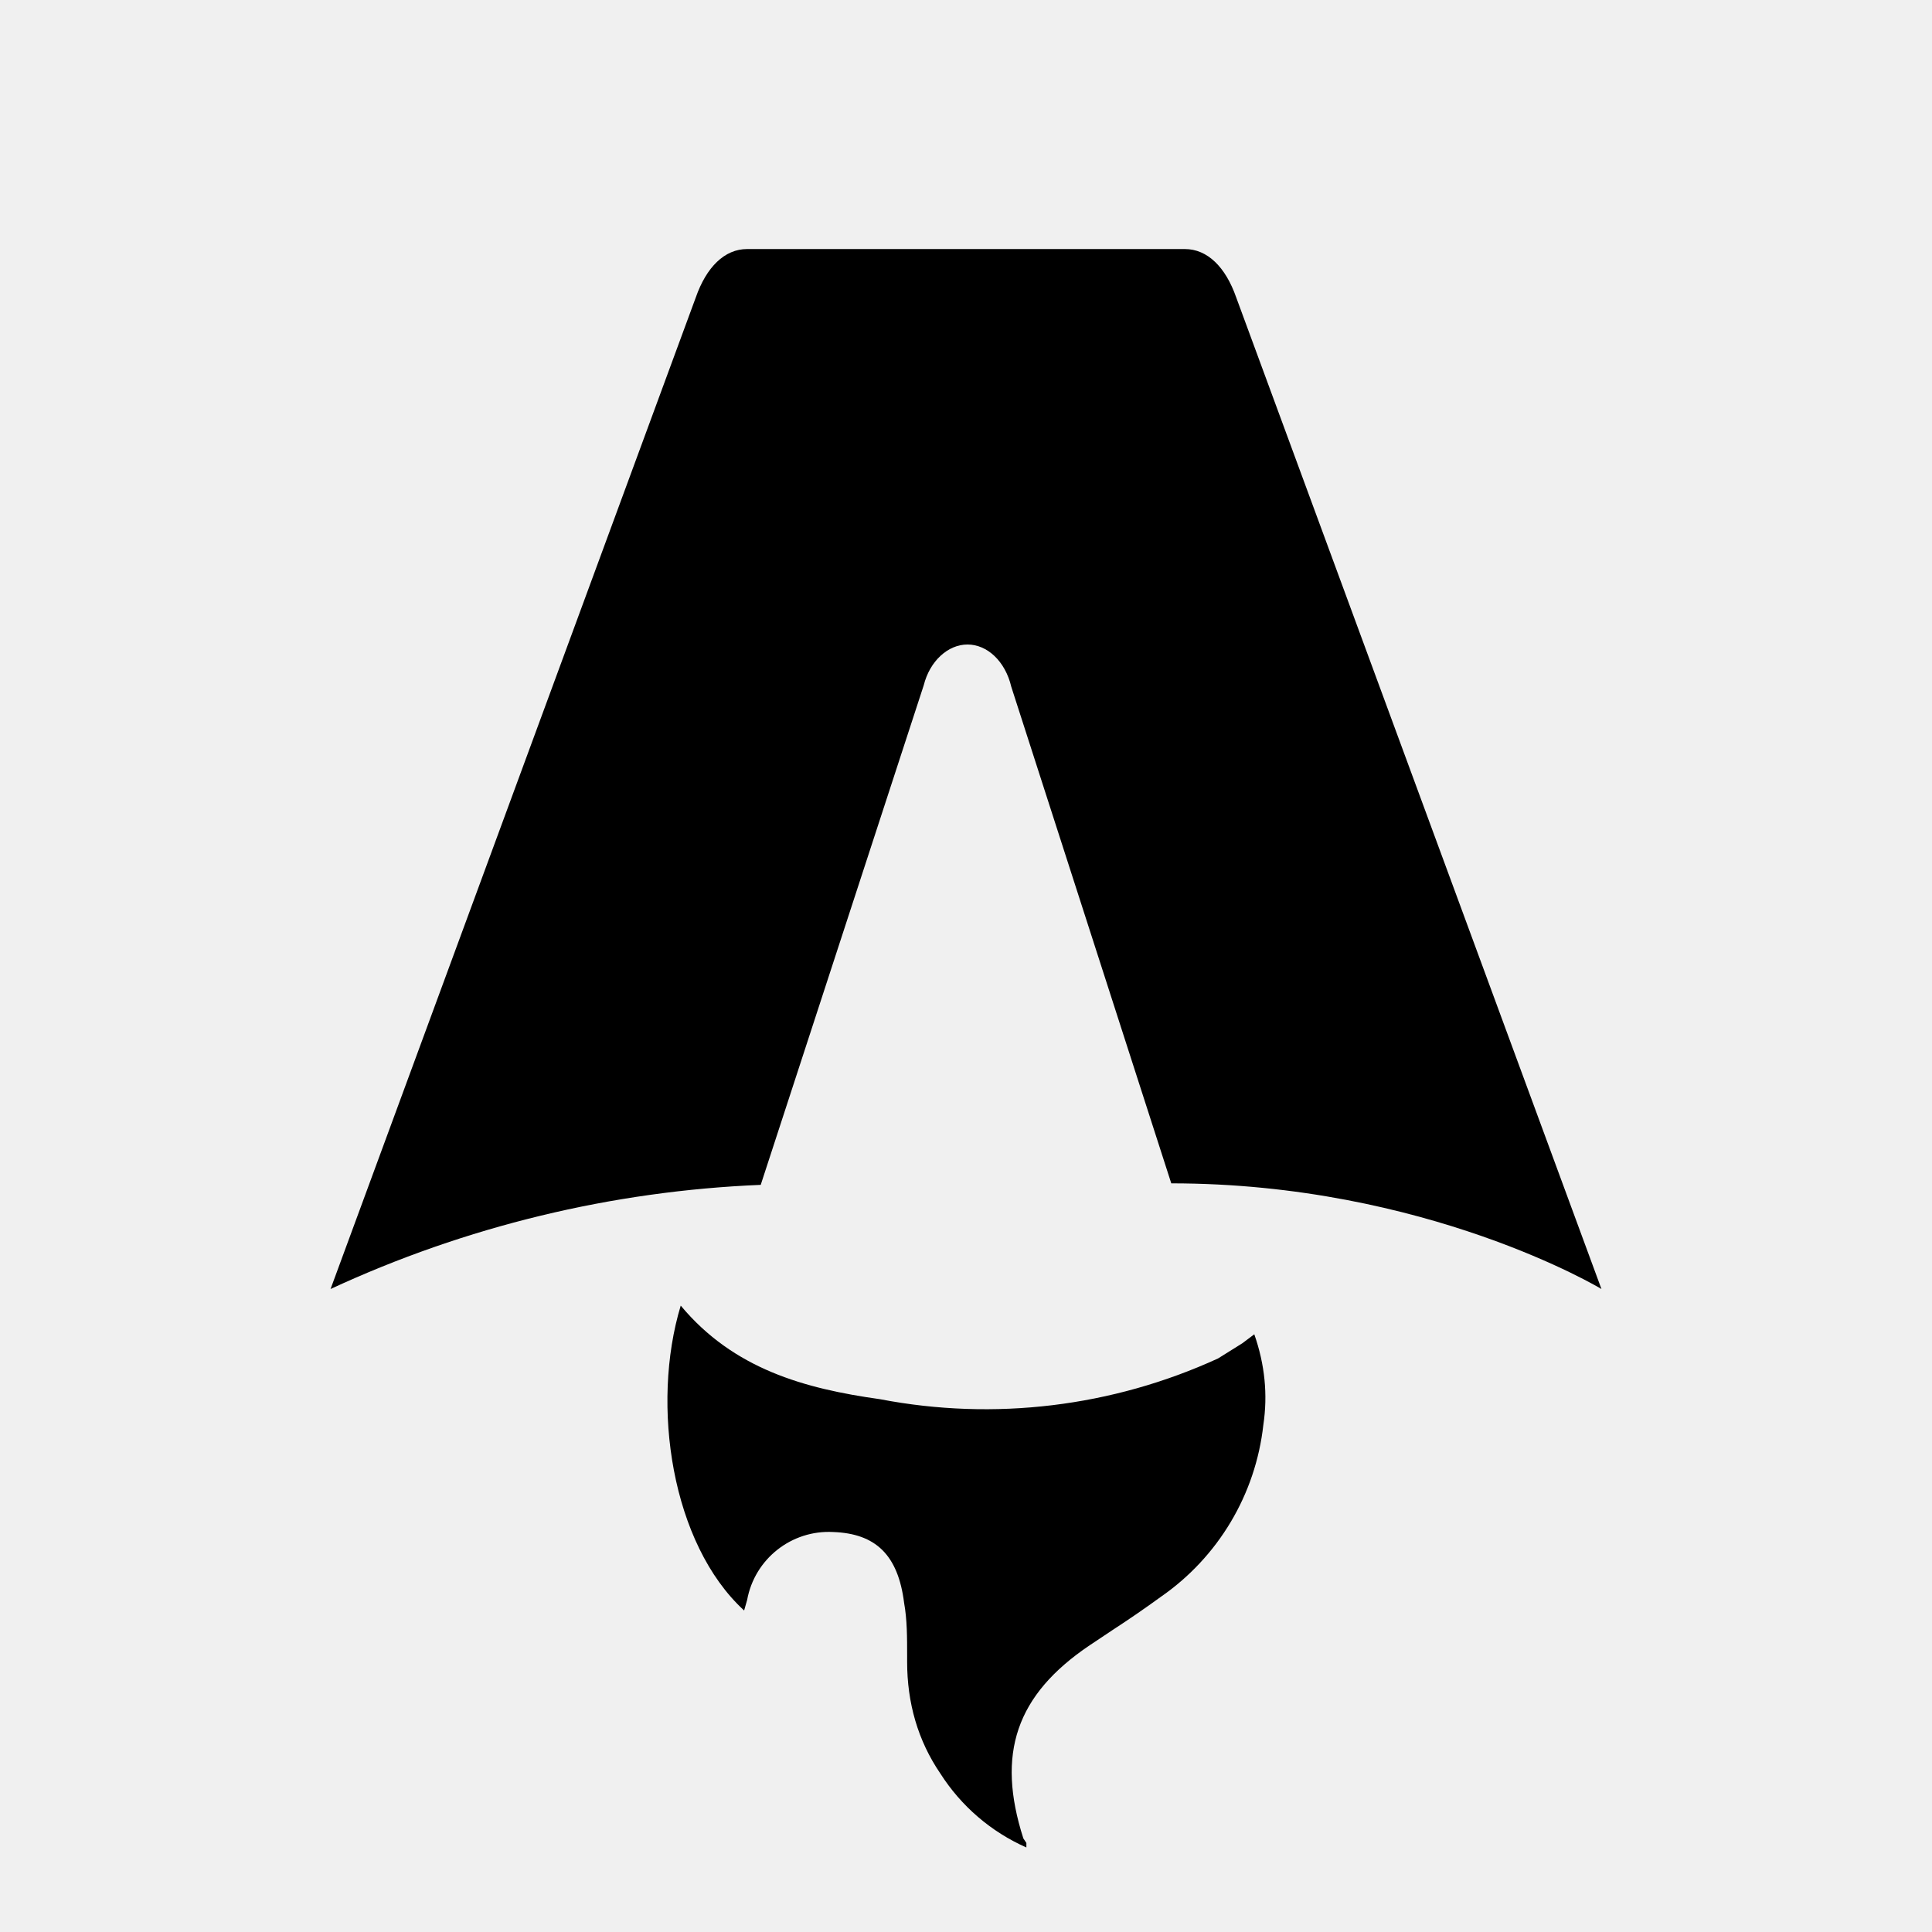
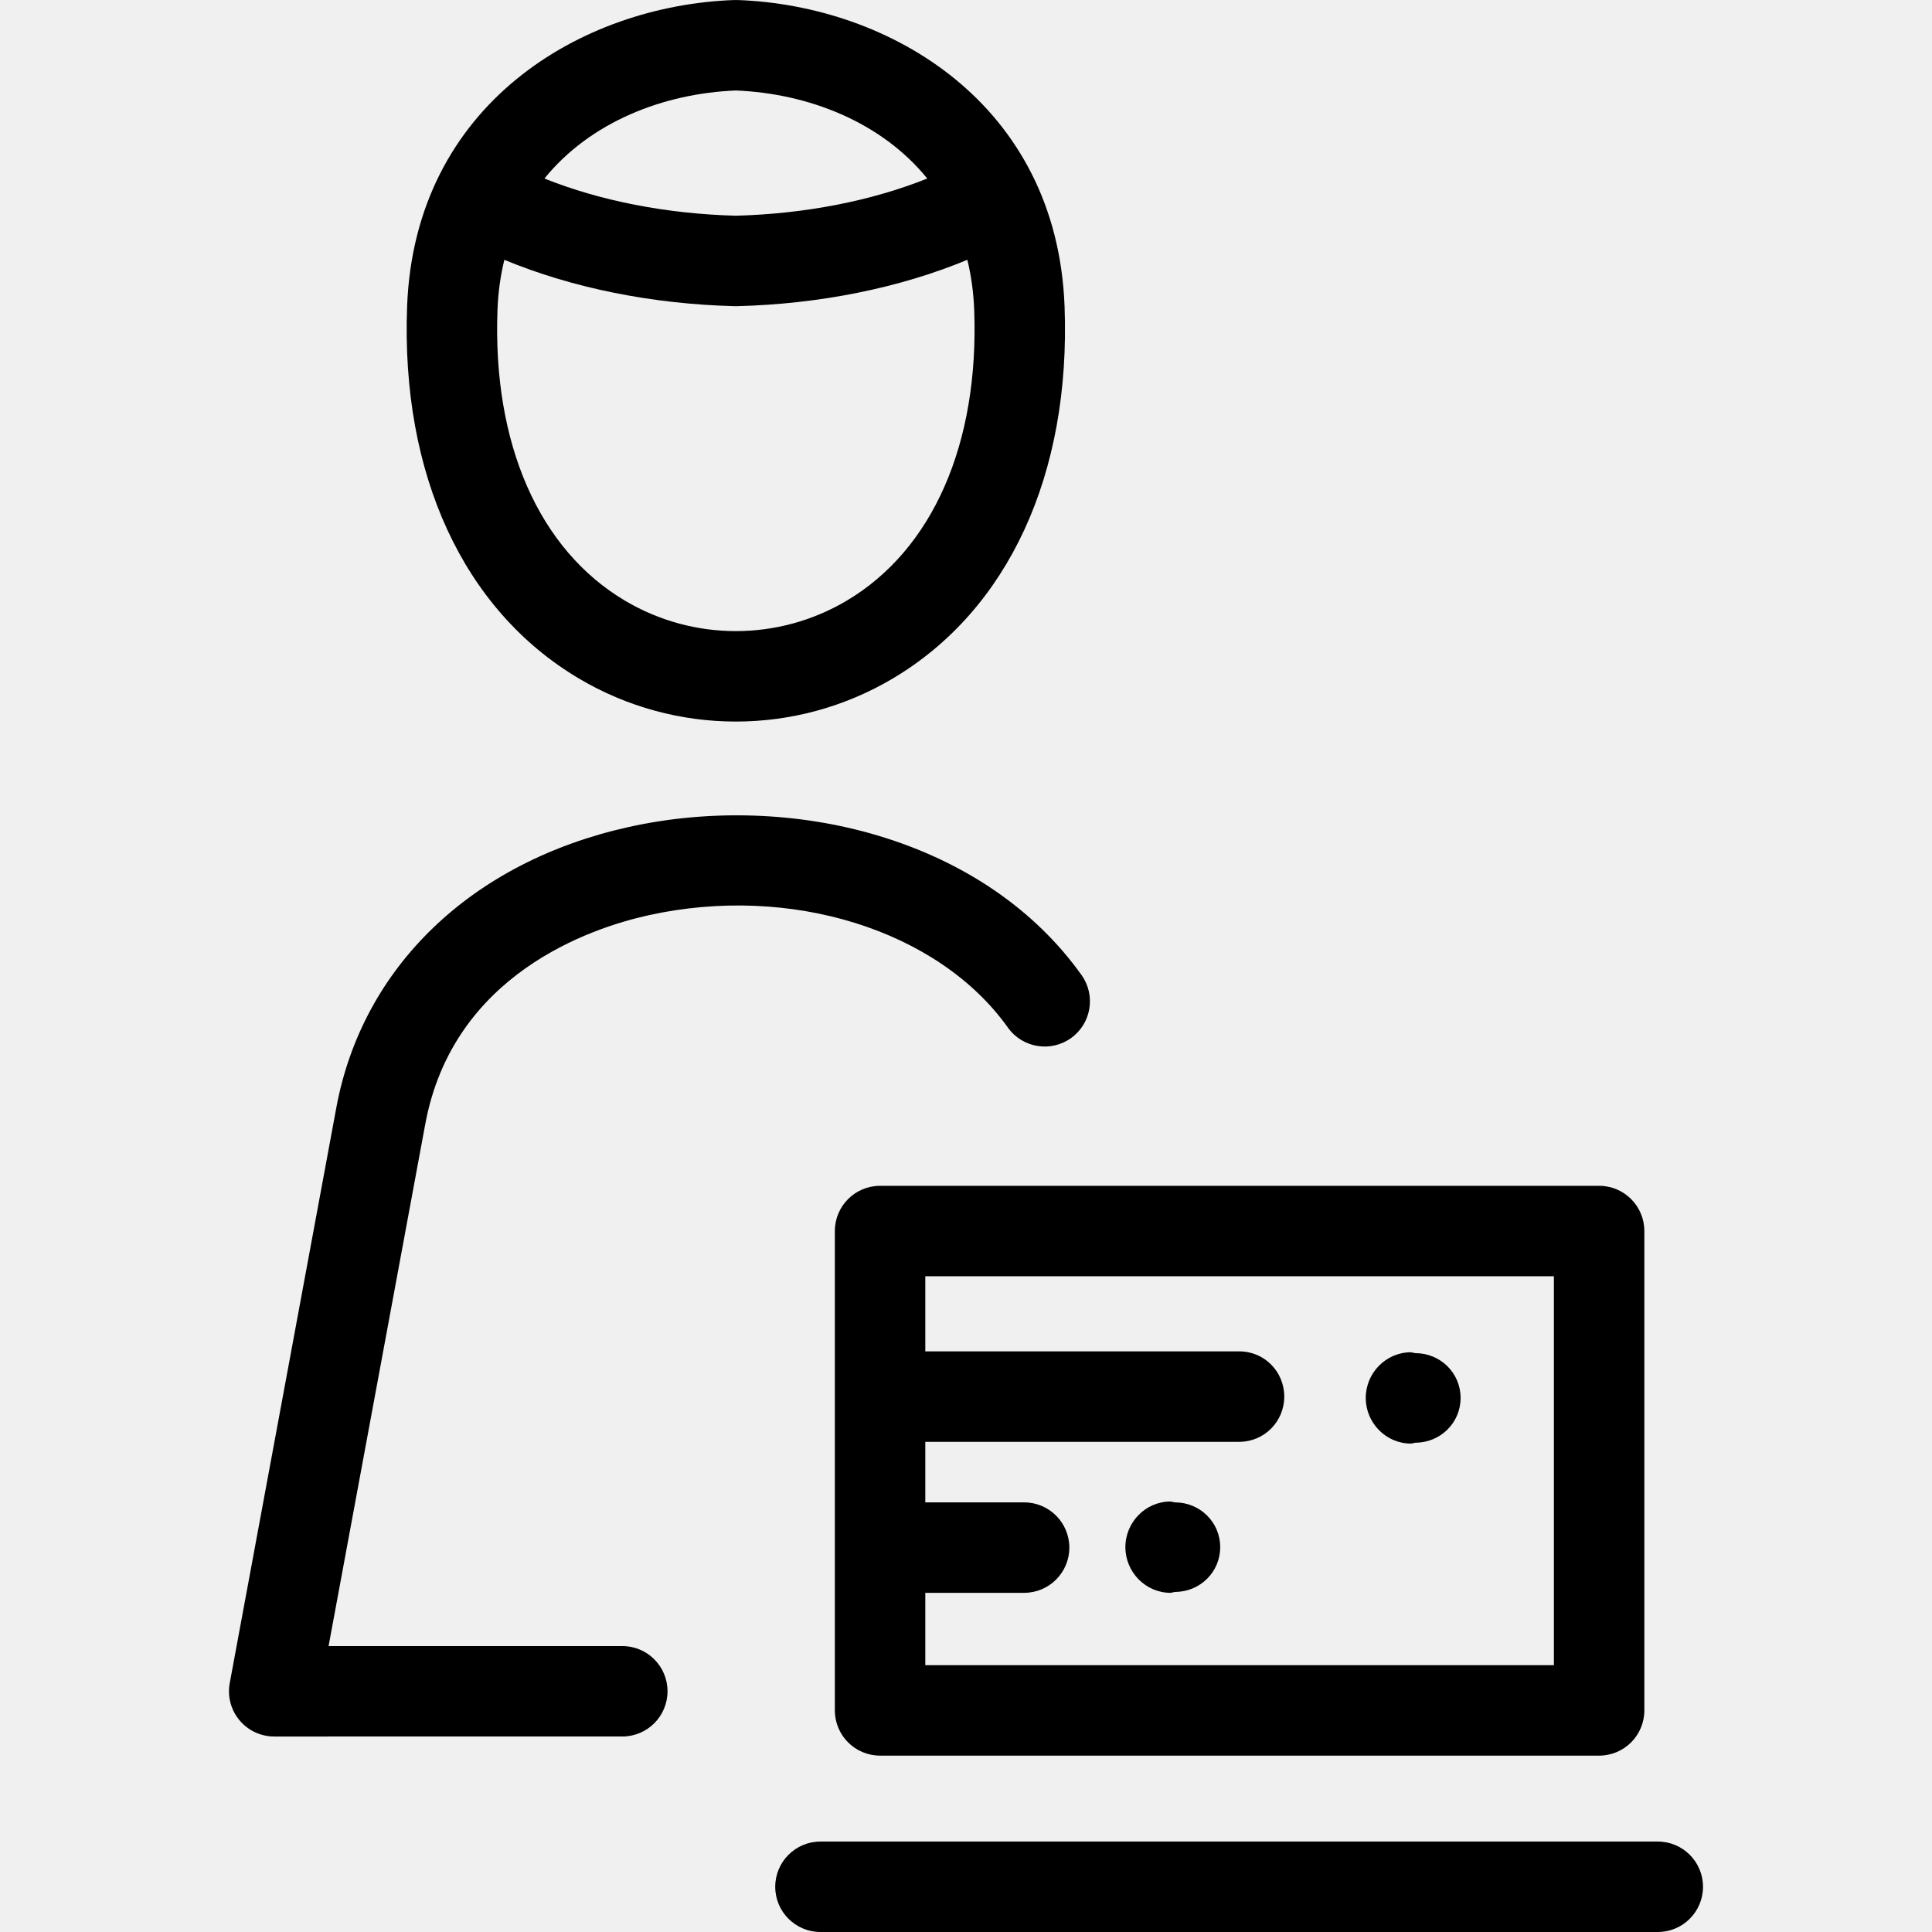
- <svg xmlns="http://www.w3.org/2000/svg" fill="none" viewBox="0 0 128 128">
-   <path d="M50.4 78.5a75.1 75.1 0 0 0-28.5 6.9l24.2-65.7c.7-2 1.9-3.2 3.4-3.2h29c1.5 0 2.7 1.2 3.4 3.2l24.2 65.7s-11.6-7-28.5-7L67 45.5c-.4-1.7-1.6-2.8-2.9-2.8-1.3 0-2.5 1.1-2.9 2.7L50.4 78.5Zm-1.1 28.2Zm-4.2-20.2c-2 6.6-.6 15.8 4.2 20.2a17.5 17.5 0 0 1 .2-.7 5.5 5.5 0 0 1 5.7-4.5c2.8.1 4.3 1.5 4.7 4.7.2 1.1.2 2.3.2 3.5v.4c0 2.7.7 5.2 2.2 7.4a13 13 0 0 0 5.7 4.9v-.3l-.2-.3c-1.8-5.6-.5-9.5 4.4-12.8l1.5-1a73 73 0 0 0 3.2-2.2 16 16 0 0 0 6.8-11.4c.3-2 .1-4-.6-6l-.8.6-1.6 1a37 37 0 0 1-22.4 2.7c-5-.7-9.7-2-13.2-6.2Z" />
-   <style>
-         path { fill: #000; }
-         @media (prefers-color-scheme: dark) {
-             path { fill: #FFF; }
-         }
-     </style>
+ <svg xmlns="http://www.w3.org/2000/svg" fill="#000000" height="800px" width="800px" version="1.1" id="Capa_1" viewBox="0 0 427.214 427.214" xml:space="preserve">
+   <path d="M269.819,342.099c0.008,5.523-4.462,9.907-9.985,9.916l-0.969,0.199c-0.005,0-0.01,0-0.016,0  c-5.516,0-9.991-4.566-9.999-10.083c-0.008-5.523,4.462-10.105,9.985-10.114l0.969,0.197c0.005,0,0.01,0,0.016,0  C265.335,332.214,269.811,336.581,269.819,342.099z M312.975,299.214c-0.007,0-0.014,0-0.021,0l-0.973-0.194  c-5.523,0.011-9.991,4.594-9.98,10.117c0.011,5.516,4.486,10.077,10,10.077c0.007,0,0.014,0,0.021,0l0.973-0.197  c5.523-0.011,9.991-4.399,9.98-9.922C322.964,303.579,318.489,299.214,312.975,299.214z M363.607,378.214c0,5.523-4.477,10-10,10  h-159c-5.523,0-10-4.477-10-10v-106c0-5.523,4.477-10,10-10h159c5.523,0,10,4.477,10,10V378.214z M204.607,368.214h139v-86h-139  v16.61l69.449-0.001c5.522,0,9.928,4.477,9.928,10c0,5.523-4.429,10-9.952,10l-69.425,0.001v13.39h21.852c5.523,0,10,4.477,10,10  s-4.477,10-10,10h-21.853V368.214z M90.02,67.791c1.681-44.888,38.679-66.604,72.342-67.785c0.233-0.009,0.468-0.009,0.701,0  c33.664,1.181,70.661,22.896,72.343,67.784c1.387,37.101-12.441,67.066-37.939,82.215c-10.719,6.367-22.736,9.551-34.754,9.551  c-12.017,0-24.035-3.184-34.753-9.551C102.461,134.857,88.633,104.891,90.02,67.791z M120.388,39.475  c12.326,4.939,26.977,7.814,42.325,8.227c15.349-0.413,30-3.288,42.326-8.227c-10.161-12.536-26.371-18.825-42.326-19.467  C146.758,20.65,130.549,26.938,120.388,39.475z M138.175,132.81c15.136,8.992,33.941,8.993,49.077,0  c19.006-11.292,29.274-34.718,28.168-64.272c-0.148-3.947-0.67-7.642-1.521-11.087c-14.927,6.201-32.598,9.79-50.934,10.251  c-0.168,0.005-0.335,0.005-0.503,0c-18.336-0.461-36.006-4.05-50.934-10.251c-0.851,3.446-1.374,7.141-1.521,11.088  C108.901,98.093,119.168,121.519,138.175,132.81z M366.579,407.214H181.424c-5.523,0-10,4.477-10,10s4.477,10,10,10h185.155  c5.523,0,10-4.477,10-10S372.102,407.214,366.579,407.214z M143.36,202.396c31.421-6.968,64.116,3.242,79.512,24.827  c3.207,4.498,9.453,5.542,13.948,2.334c4.497-3.207,5.542-9.452,2.334-13.948c-10.29-14.427-25.833-25.084-44.947-30.818  c-17.499-5.25-37.093-5.931-55.177-1.921c-34.717,7.699-58.889,30.899-64.66,62.061L50.802,372.165  c-0.542,2.921,0.245,5.932,2.145,8.216s4.717,3.605,7.688,3.605l76.971-0.002c5.523,0,10-4.478,10-10c0-5.523-4.478-10-10-10  l-64.948,0.001l21.378-115.412C100.178,215.406,130.576,205.231,143.36,202.396z" />
</svg>
